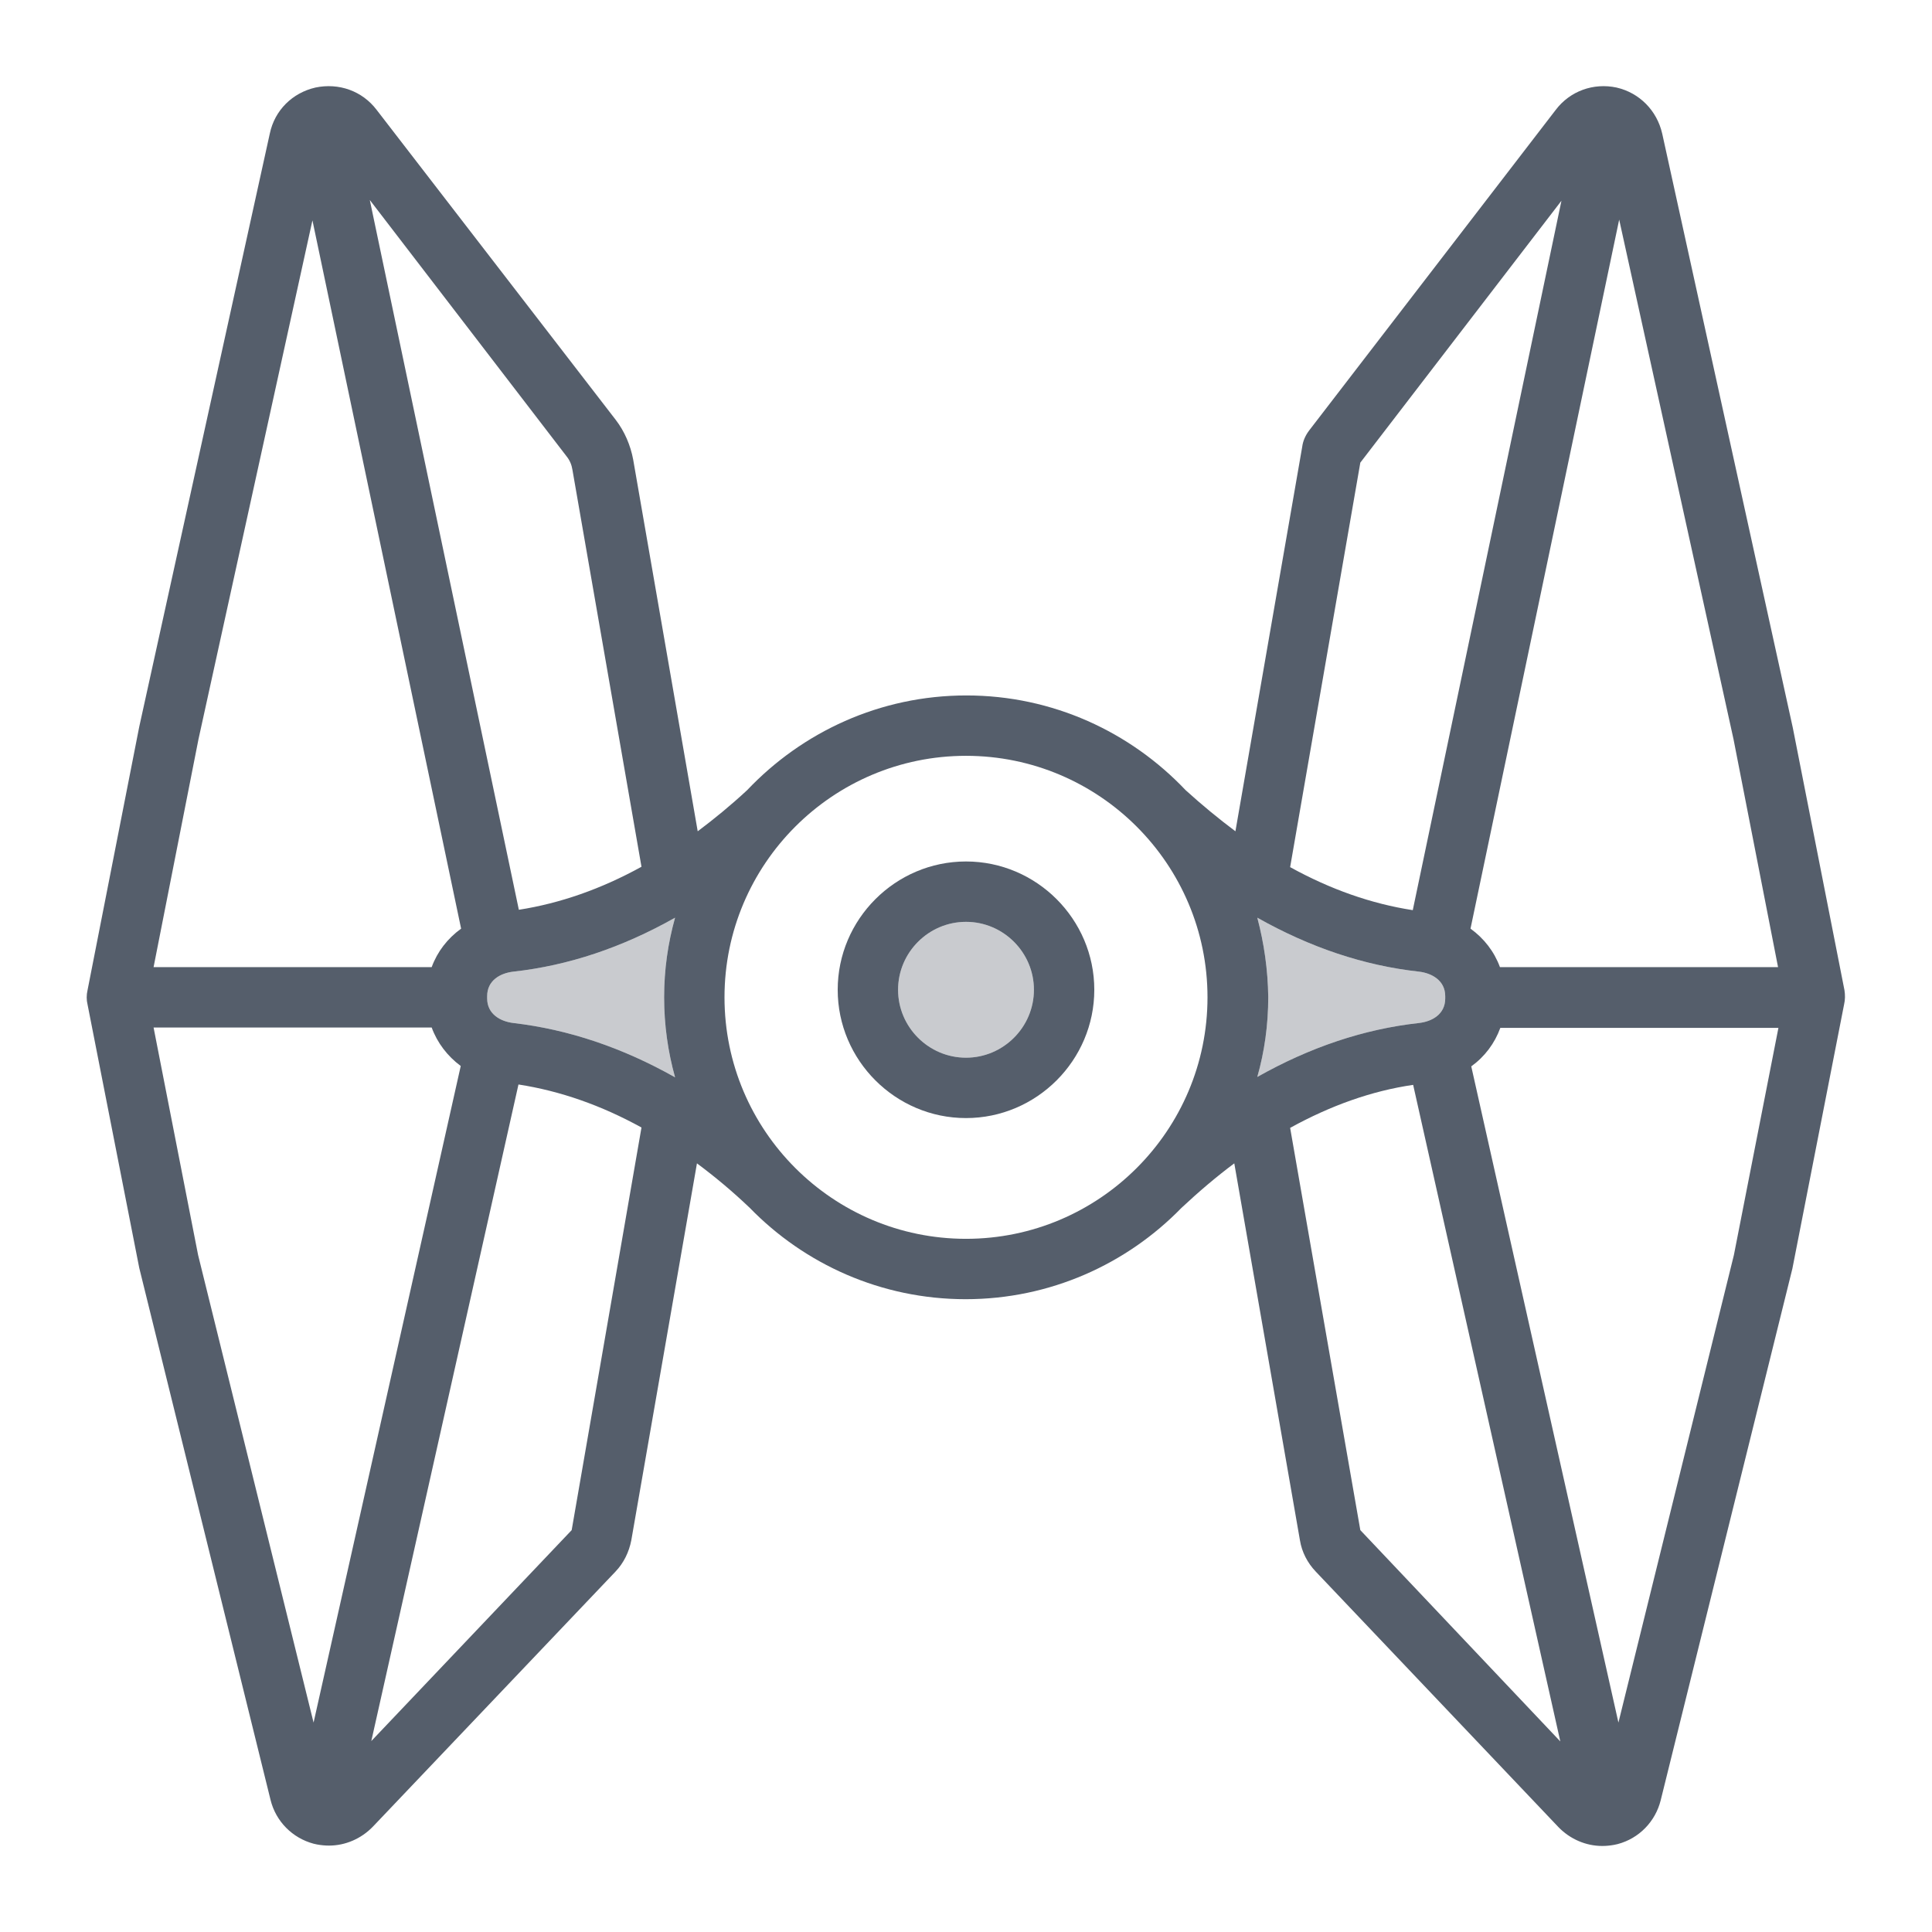
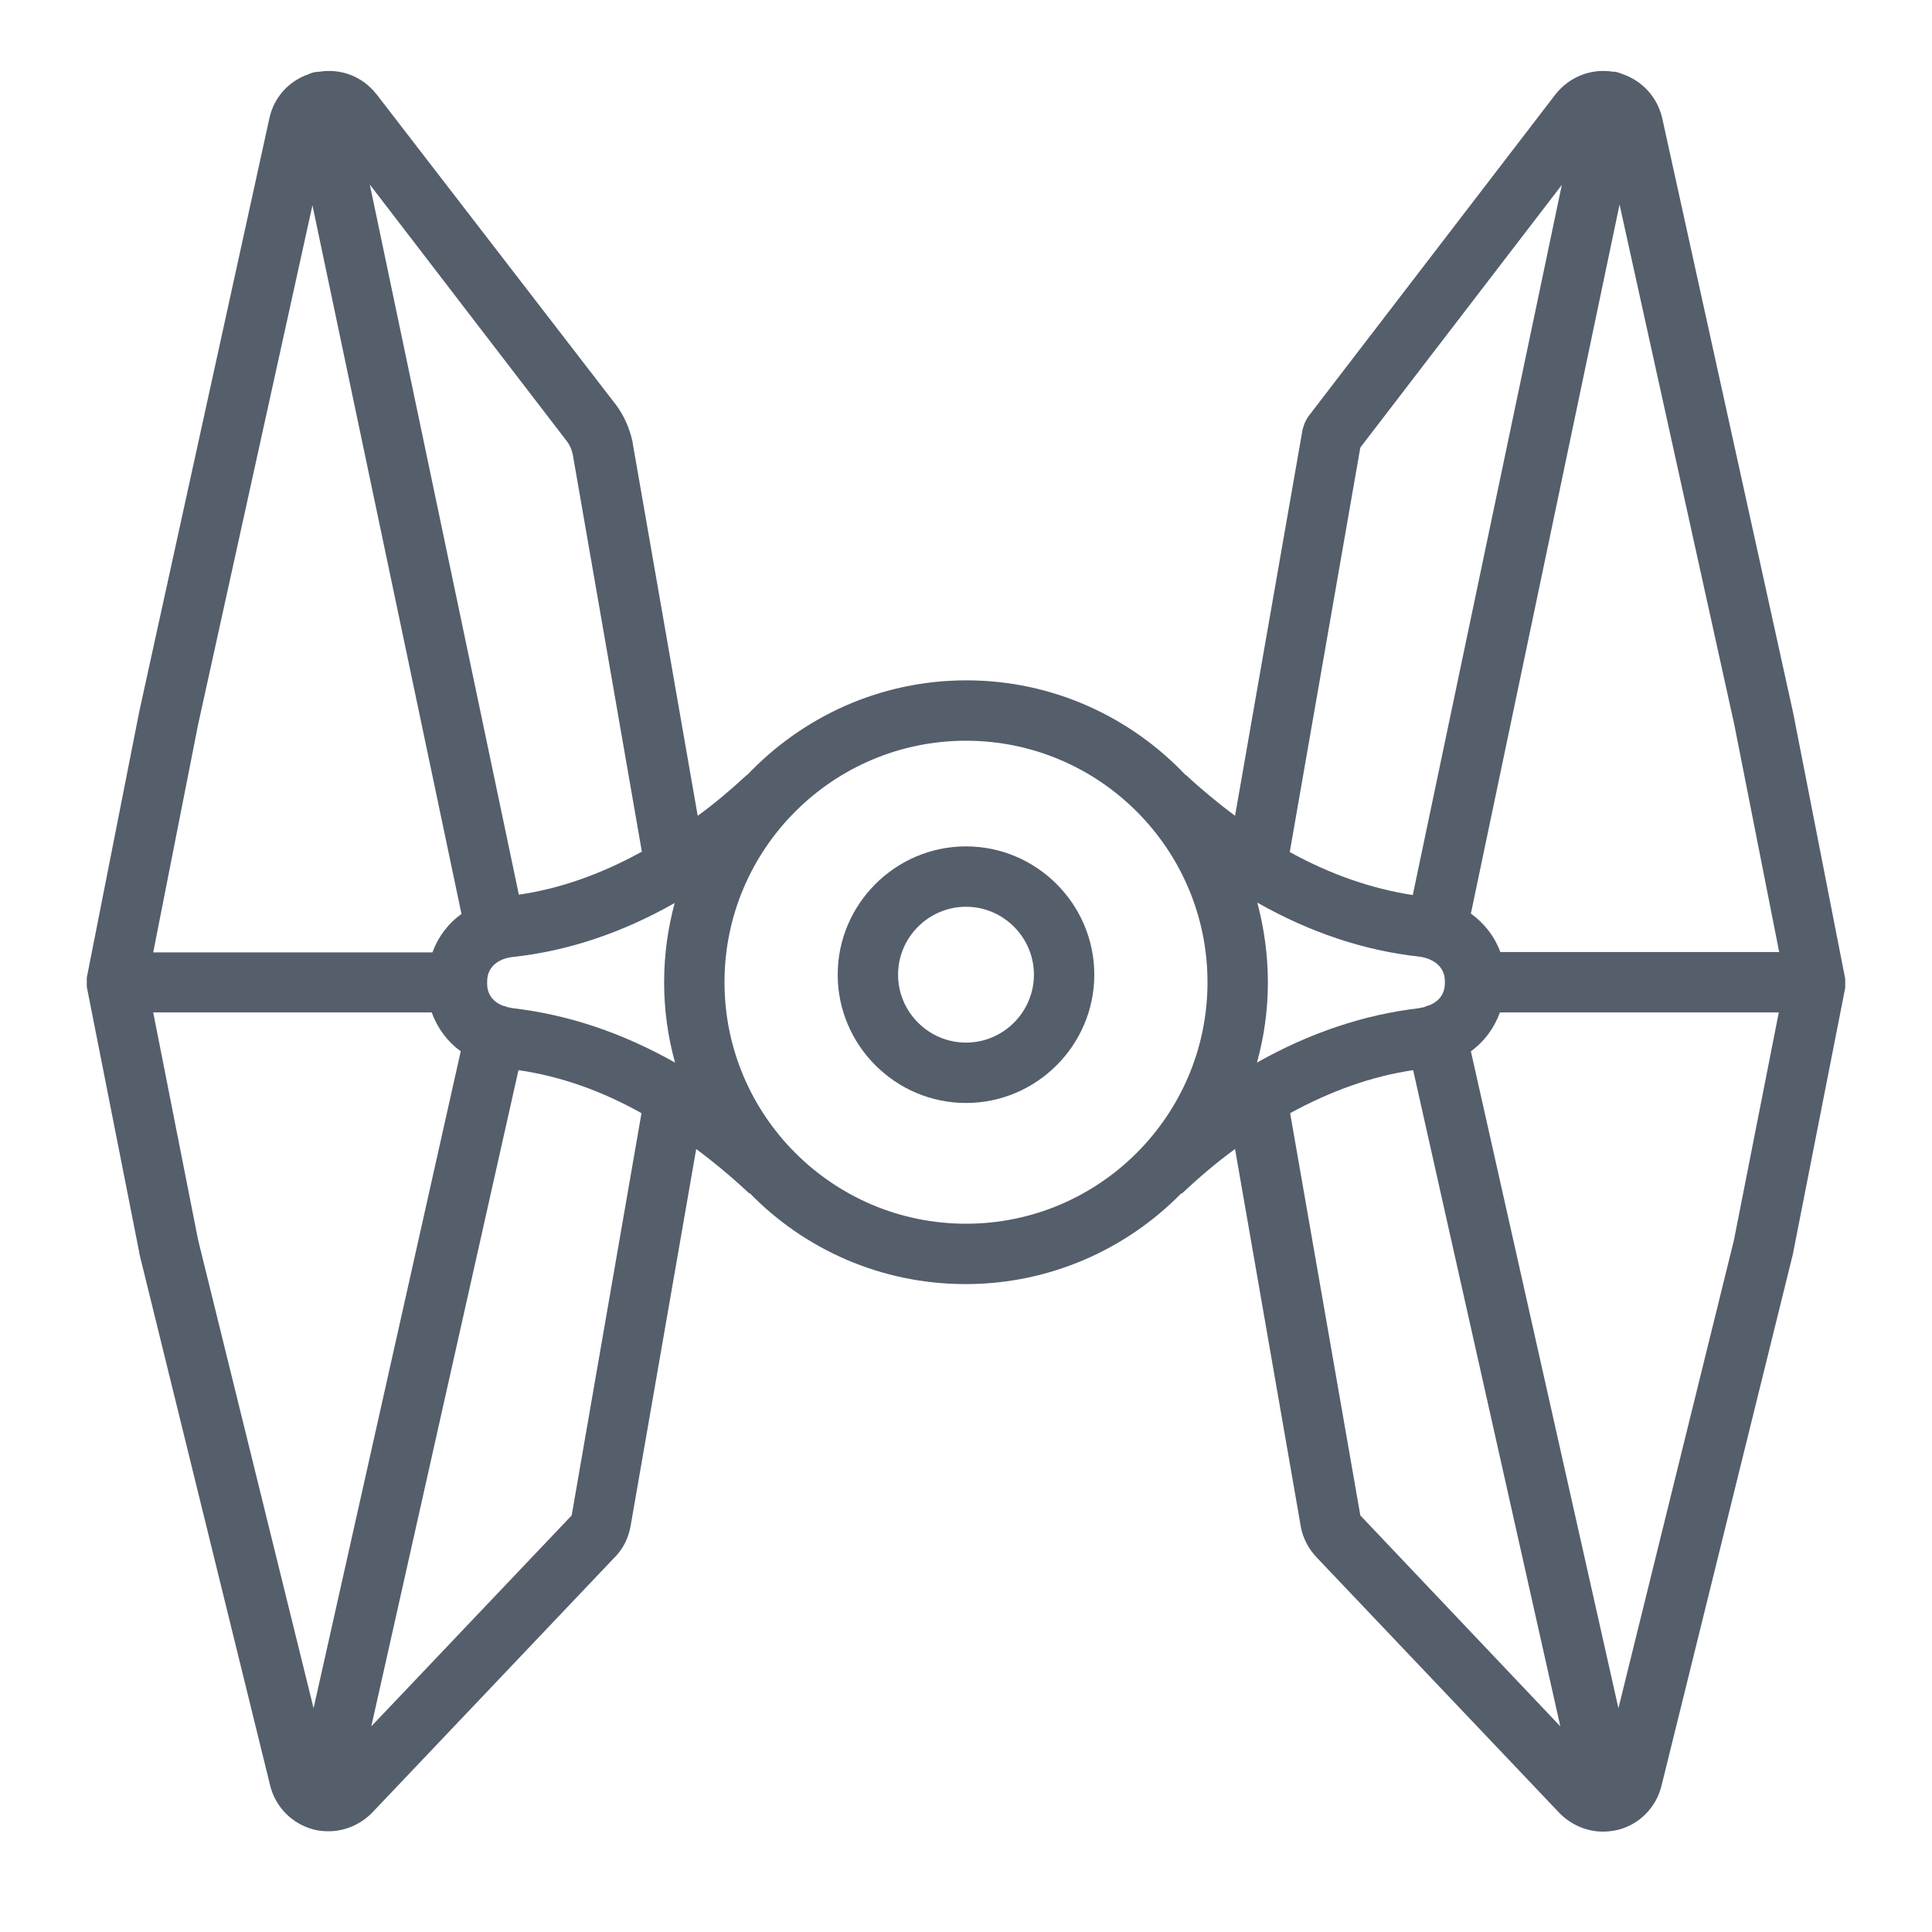
<svg xmlns="http://www.w3.org/2000/svg" version="1.1" id="Layer_1" x="0px" y="0px" viewBox="0 0 512 512" style="enable-background:new 0 0 512 512;" xml:space="preserve">
  <style type="text/css">
- 	.st0{fill:#C9CBCF;}
- 	.st1{fill:#555E6B;}
+ 	.st0{fill:none;stroke:#555E6B;stroke-width:16;stroke-miterlimit:10;}
+ 	.st1{fill:none;stroke:#555E6B;stroke-width:16;stroke-linecap:round;stroke-miterlimit:10;}
+ 	.st2{fill:#555E6B;}
</style>
  <g>
    <g>
-       <path class="st0" d="M333.2,243.2c14,7.9,28.3,12.7,42.9,14.3c3.3,0.4,6.9,2.3,6.9,6.5v0.3v0.3c0,4.2-3.5,6.1-6.9,6.5    c-14.6,1.6-28.9,6.4-42.9,14.3c1.9-6.8,2.9-13.8,2.9-21.2C336,257,335,250,333.2,243.2z" />
+       <g>
+         <path class="st0" d="M1477.1,1238.8l19.5,112.2c0.3,1.6,1,3,2.1,4.1l64.3,67.7c4.4,4.6,12.1,2.5,13.6-3.6l34.8-140.8l13.7-69.6     c0-0.3,0-0.5,0-0.8l-13.7-69.6l-34.6-157.2c-1.5-6.6-10-8.5-14.2-3.2l-65.2,85c-0.2,0.3-0.3,0.6-0.4,0.9l-19.9,114.2" />
+         <line class="st1" x1="1524.7" y1="1222.3" x2="1570.2" y2="1425.1" />
+         <line class="st1" x1="1570.7" y1="975" x2="1524.9" y2="1193.4" />
+         <line class="st1" x1="1534.9" y1="1208.3" x2="1625" y2="1208.3" />
+       </g>
    </g>
    <g>
-       <path class="st0" d="M136,271.1c-3.3-0.4-6.9-2.3-6.9-6.5v-0.3v-0.3c0-4.2,3.5-6.1,6.9-6.5c14.6-1.6,28.9-6.4,42.9-14.3    C177,250,176,257,176,264.3c0,7.3,1,14.4,2.9,21.2C164.9,277.6,150.6,272.8,136,271.1z" />
+       <g>
+         <path class="st0" d="M1322.9,1238.8l-19.5,112.2c-0.3,1.6-1,3-2.1,4.1l-64.3,67.7c-4.4,4.6-12.1,2.5-13.6-3.6l-34.8-140.8     l-13.7-69.6c0-0.3,0-0.5,0-0.8l13.7-69.6l34.6-157.2c1.5-6.6,10-8.5,14.2-3.2l63.1,82.2c1.6,2.1,2.6,4.5,3.1,7l19.3,110.8" />
+         <line class="st1" x1="1275.3" y1="1222.3" x2="1229.8" y2="1425.1" />
+         <line class="st1" x1="1229.2" y1="975" x2="1275.3" y2="1194.4" />
+         <line class="st1" x1="1265.1" y1="1208.3" x2="1175" y2="1208.3" />
+       </g>
    </g>
    <g>
-       <path class="st0" d="M256,280.3c-9.9,0-18-8.1-18-18s8.1-18,18-18s18,8.1,18,18S265.9,280.3,256,280.3z" />
+       <path class="st0" d="M1400,1136.3c39.8,0,72,32.2,72,72s-32.2,72-72,72" />
+       <path class="st0" d="M1400,1136.3c-39.8,0-72,32.2-72,72s32.2,72,72,72" />
+     </g>
+     <g>
+       <path class="st0" d="M1400,1180.3c14.4,0,26,11.6,26,26s-11.6,26-26,26" />
+       <path class="st0" d="M1400,1180.3c-14.4,0-26,11.6-26,26s11.6,26,26,26" />
+     </g>
+     <g>
+       <g>
+         <g>
+           <path class="st0" d="M1534.9,1208.4v-0.3c0-8-6-13.6-14-14.5c-19.7-2.2-43-11-68.2-34.4" />
+         </g>
+       </g>
+       <g>
+         <g>
+           <path class="st0" d="M1534.9,1208.4v0.3c0,8-6,13.6-14,14.5c-20,2.2-43.5,11.2-69.1,35.2" />
+         </g>
+       </g>
+     </g>
+     <g>
+       <g>
+         <g>
+           <path class="st0" d="M1265.1,1208.4v-0.3c0-8,6-13.6,14-14.5c19.7-2.2,43-11,68.2-34.4" />
+         </g>
+       </g>
+       <g>
+         <g>
+           <path class="st0" d="M1265.1,1208.4v0.3c0,8,6,13.6,14,14.5c20,2.2,43.5,11.2,69.1,35.2" />
+         </g>
+       </g>
    </g>
  </g>
  <g>
-     <path class="st1" d="M488.8,262.4l-13.7-69.6L440.5,35.4c-1.4-6.1-6-10.8-12.1-12.2c0,0,0,0,0,0c0,0,0,0,0,0c0,0,0,0,0,0   c-6.1-1.3-12.3,0.9-16.1,5.9L347,114c-1,1.3-1.7,2.8-1.9,4.4l-17.7,101.9c-4.4-3.3-8.8-6.9-13.2-10.9l0,0   c-14.6-15.4-35.2-25.1-58.1-25.1h0c-22.9,0-43.5,9.7-58.1,25.1l0,0c-4.3,4-8.7,7.6-13.1,10.9l-17.1-98.5c-0.7-3.8-2.3-7.5-4.6-10.5   L99.8,29.1c-3.8-5-10-7.2-16.2-5.9c-6.1,1.4-10.8,6-12.1,12.2L36.9,192.6l-13.7,69.8c-0.3,1.3-0.3,2.6,0,3.8L36.9,336l34.8,141   c1.4,5.7,5.8,10.1,11.4,11.6c0.3,0.1,0.6,0.1,0.9,0.2c0,0,0,0,0,0c0,0,0,0,0,0c1.1,0.2,2.1,0.3,3.2,0.3c4.3,0,8.5-1.8,11.6-5   l64.3-67.6c2.2-2.3,3.6-5.2,4.2-8.3l17.4-99.9c4.7,3.5,9.4,7.4,14,11.8l0,0c14.5,14.9,34.8,24.2,57.2,24.2h0   c22.4,0,42.7-9.3,57.2-24.2l0,0c4.6-4.3,9.3-8.3,14-11.8l17.4,99.9c0.5,3.1,2,6,4.2,8.3l64.3,67.7c3.1,3.2,7.3,5,11.6,5   c1.1,0,2.1-0.1,3.2-0.3c0,0,0,0,0,0c0,0,0,0,0,0c0.3-0.1,0.6-0.1,0.9-0.2c5.7-1.5,10-6,11.4-11.6L475,336.2l13.7-70   C489,264.9,489,263.7,488.8,262.4z M150.2,121c0.8,1,1.3,2.2,1.5,3.5l18.3,105.2c-10.7,5.9-21.6,9.7-32.5,11.4L98,53L150.2,121z    M52.6,195.9L82.8,58.4l39.4,187.7c-3.6,2.6-6.3,6.1-7.8,10.2H40.7L52.6,195.9z M83.1,456.5L52.5,332.6l-11.8-60.3h73.7   c1.5,4.1,4.2,7.6,7.7,10.2L83.1,456.5z M151.5,405.5l-53.1,55.9l39-174c11,1.7,21.9,5.5,32.6,11.4L151.5,405.5z M136,271.1   c-3.3-0.4-6.9-2.3-6.9-6.5v-0.3v-0.3c0-4.2,3.5-6.1,6.9-6.5c14.6-1.6,28.9-6.4,42.9-14.3C177,250,176,257,176,264.3   c0,7.3,1,14.4,2.9,21.2C164.9,277.6,150.6,272.8,136,271.1z M256,328.3c-35.3,0-64-28.7-64-64c0-35.3,28.7-64,64-64   c35.3,0,64,28.7,64,64C320,299.6,291.3,328.3,256,328.3z M360.5,122.6l53.3-69.4l-39.4,188c-11-1.7-21.8-5.5-32.5-11.4L360.5,122.6   z M333.2,243.2c14,7.9,28.3,12.7,42.9,14.3c3.3,0.4,6.9,2.3,6.9,6.5v0.3v0.3c0,4.2-3.5,6.1-6.9,6.5c-14.6,1.6-28.9,6.4-42.9,14.3   c1.9-6.7,2.9-13.8,2.9-21.2C336,257,335,250,333.2,243.2z M360.5,405.5l-18.6-106.6c10.7-5.9,21.6-9.8,32.6-11.4l39,174   L360.5,405.5z M459.5,332.6l-30.6,123.9l-39-173.9c3.6-2.6,6.2-6.1,7.7-10.2h73.7L459.5,332.6z M397.5,256.3   c-1.5-4.1-4.2-7.6-7.8-10.2l39.4-187.9l30.3,137.7l11.8,60.4H397.5z" />
-     <path class="st1" d="M256,228.3c-18.7,0-34,15.3-34,34c0,18.7,15.3,34,34,34c18.7,0,34-15.3,34-34C290,243.6,274.7,228.3,256,228.3   z M256,280.3c-9.9,0-18-8.1-18-18c0-9.9,8.1-18,18-18c9.9,0,18,8.1,18,18C274,272.2,265.9,280.3,256,280.3z" />
+     <path class="st2" d="M475.2,188.9L440.5,31.3c-1.3-5.6-5.3-9.9-10.6-11.7c-0.5-0.2-1-0.4-1.5-0.5c-0.3-0.1-0.7-0.1-1-0.1   c-5.7-0.9-11.4,1.3-15.1,5.9L347,110l-0.3,0.4c-0.8,1.2-1.2,2.3-1.3,2.8l-0.2,0.6l-17.9,102.4c-4.4-3.3-8.8-6.9-13.1-10.9l0,0.1   c-14.6-15.4-35.2-25.1-58.1-25.1c-22.9,0-43.5,9.7-58.1,25.1l0-0.1c-4.3,4-8.7,7.7-13.1,10.9l-17.2-98.6l0-0.2   c-0.8-3.8-2.3-7.3-4.6-10.3L99.8,25l-0.1-0.1c-3.6-4.6-9.3-6.8-15-5.9c-0.4,0-0.8,0.1-1.2,0.1c-0.6,0.1-1.2,0.3-1.8,0.6   c-5.2,1.8-9.1,6.1-10.3,11.6L36.9,188.6L23,259.1v2.4l13.9,70.4l0,0.2l34.7,141.1c1.4,5.7,5.8,10.1,11.4,11.6   c1.4,0.4,2.8,0.5,4.1,0.5c4.3,0,8.5-1.8,11.6-5l64.2-67.6c2.2-2.2,3.6-5,4.2-8.2l17.4-100c4.7,3.5,9.4,7.4,14.1,11.8l0.1-0.1   c14.5,14.9,34.8,24.1,57.2,24.1s42.7-9.3,57.2-24.1l0.1,0.1c4.7-4.4,9.3-8.3,14.1-11.8l17.4,99.9l0,0.1c0.6,3.2,2.1,6,4.2,8.2   l64.3,67.7c3.1,3.2,7.3,5,11.6,5c1.4,0,2.8-0.2,4.1-0.5c5.7-1.5,10-6,11.4-11.6l34.8-140.8l13.9-70.7v-2.4L475.2,188.9z M459.6,192   l11.9,60.3h-73.9c-1.5-4.1-4.2-7.6-7.8-10.2l39.4-187.9L459.6,192z M333.1,281.6c1.9-6.8,2.9-13.9,2.9-21.3c0-7.3-1-14.3-2.8-21.1   c13.9,7.9,28.3,12.7,42.8,14.3c3.3,0.4,6.9,2.3,6.9,6.5v0.3v0.3c0,3-1.8,4.9-4.1,5.8c-0.5,0.1-0.9,0.3-1.4,0.5   c-0.5,0.1-1,0.2-1.5,0.3C361.5,268.9,347.1,273.7,333.1,281.6z M360.5,118.6L413.9,49l-39.5,188.2c-11-1.7-21.9-5.5-32.6-11.4   L360.5,118.6z M136,267.2c-0.5-0.1-1-0.2-1.5-0.3c-0.4-0.2-0.9-0.3-1.3-0.4c-2.3-0.9-4.1-2.8-4.1-5.8v-0.3v-0.3   c0-4.3,3.6-6.2,6.9-6.5c14.6-1.6,28.9-6.4,42.8-14.3C177,246,176,253,176,260.3c0,7.4,1,14.5,2.9,21.3   C164.9,273.7,150.6,268.9,136,267.2z M150.2,116.9c0.8,1,1.3,2.2,1.6,3.6l18.3,105.2c-10.7,5.9-21.6,9.8-32.6,11.4L98,48.9   L150.2,116.9z M82.8,54.4l39.5,187.8c-3.6,2.6-6.2,6.1-7.7,10.2H40.6l11.9-60.4L82.8,54.4z M52.5,328.6l-11.9-60.3h73.8   c1.5,4.1,4.1,7.7,7.7,10.3L83.1,452.7L52.5,328.6z M151.5,401.6C151.5,401.6,151.5,401.6,151.5,401.6l-53.1,55.9l39-173.9   c11,1.6,21.9,5.4,32.6,11.4L151.5,401.6z M256,324.3c-35.3,0-64-28.7-64-64c0-35.3,28.7-64,64-64c35.3,0,64,28.7,64,64   C320,295.6,291.3,324.3,256,324.3z M360.5,401.6L360.5,401.6C360.5,401.6,360.5,401.6,360.5,401.6L341.9,295   c10.8-5.9,21.7-9.8,32.6-11.4l39,173.9L360.5,401.6z M428.9,452.7l-39.1-174.1c3.6-2.6,6.2-6.2,7.7-10.3h73.9l-11.9,60.4   L428.9,452.7z" />
+     <path class="st2" d="M256,224.3c-18.7,0-34,15.3-34,34c0,18.7,15.3,34,34,34c18.7,0,34-15.3,34-34C290,239.6,274.7,224.3,256,224.3   z M256,276.3c-9.9,0-18-8.1-18-18c0-9.9,8.1-18,18-18c9.9,0,18,8.1,18,18C274,268.2,265.9,276.3,256,276.3z" />
  </g>
</svg>
